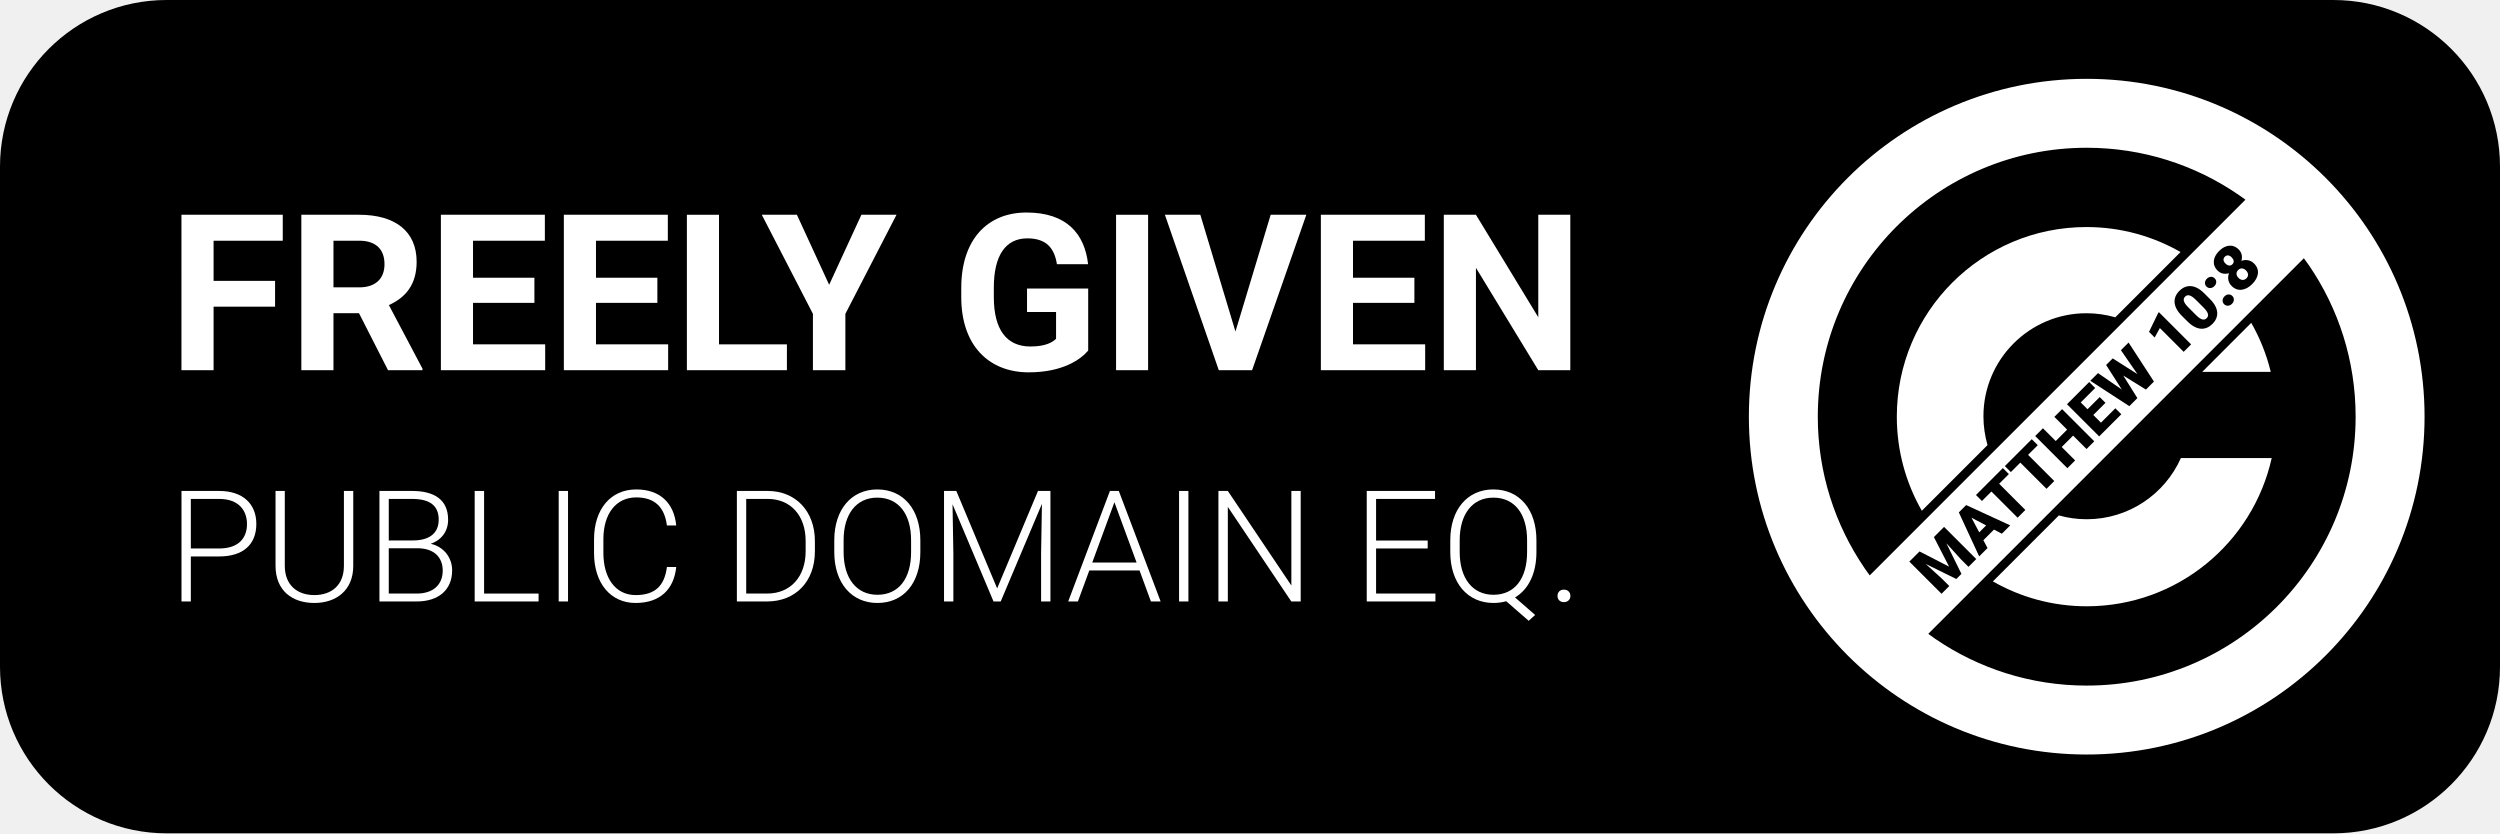
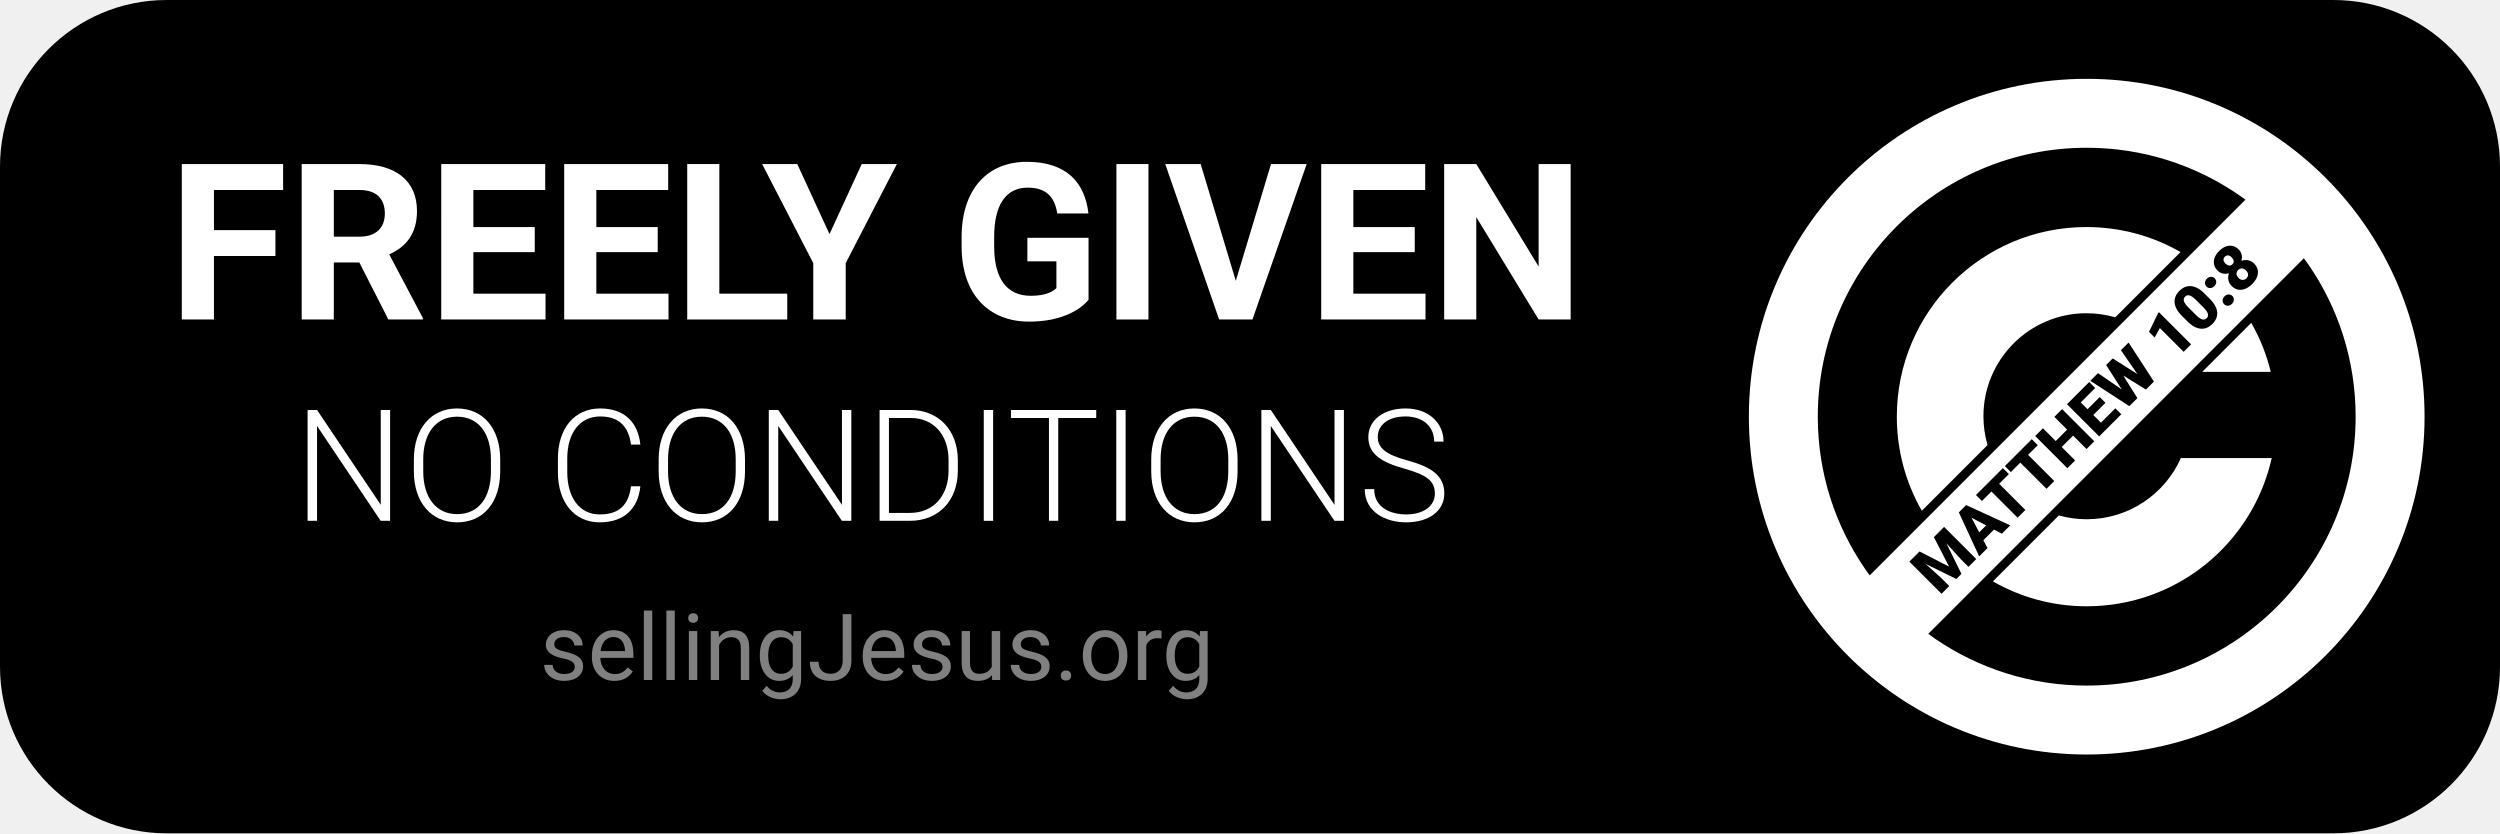
<svg xmlns="http://www.w3.org/2000/svg" version="1.0" viewBox="0 0 360 120" zoomAndPan="magnify">
  <defs>
    <clipPath id="54db6fd5a4-8">
      <path d="m971.99 277.57h237.75v237.75h-237.75z" />
    </clipPath>
  </defs>
  <g>
    <g transform="scale(.16216)">
      <g transform="translate(567.76 377.68)" />
    </g>
    <g transform="scale(.16216)" fill="#fff">
      <g transform="translate(1117.9 380.92)" />
    </g>
    <g transform="scale(.16216)">
      <g transform="translate(521.02 483.61)" />
    </g>
  </g>
  <g>
    <rect x="-2.95e-6" y="-1.229e-14" width="360" height="120" rx="24" ry="24" stop-color="#000000" stroke-linecap="round" stroke-linejoin="round" stroke-width="1.751" />
    <g transform="matrix(.40963 0 0 .40963 -146.34 -102.35)">
      <g fill="#fff">
        <g clip-path="url(#54db6fd5a4-8)">
          <path d="m1090.8 490.87c-19.738 0-38.039-6.074-53.203-16.406-0.844-0.57-1.664-1.18-2.488-1.793l132.03-132.03c0.613 0.82 1.223 1.645 1.793 2.488 10.356 15.16 16.406 33.465 16.406 53.203 0 52.191-42.32 94.535-94.535 94.535zm0-189.07c19.762 0 38.129 6.094 53.289 16.469 0.863 0.57 1.664 1.184 2.508 1.793l-132.07 132.07c-0.609-0.844-1.223-1.645-1.789-2.508-10.375-15.184-16.469-33.508-16.469-53.289 0-52.211 42.32-94.535 94.531-94.535zm0-24.23c-65.582 0-118.76 53.164-118.76 118.77 0 65.582 53.18 118.76 118.76 118.76 65.606 0 118.77-53.18 118.77-118.76 0-65.602-53.16-118.77-118.77-118.77" fill="#fff" />
        </g>
        <g>
          <path d="m1090.8 462.99c31.82 0 58.414-22.289 65.035-52.105h-31.926c-5.633 12.672-18.348 21.508-33.109 21.508-3.394 0-6.684-0.465-9.785-1.348l-23.195 23.195c9.723 5.566 20.984 8.75 32.98 8.75" />
          <path d="m1155.5 380.58c-1.476-6.113-3.816-11.891-6.855-17.227l-17.227 17.227h24.082" />
          <path d="m1054.5 396.18c0-19.988 16.219-36.207 36.207-36.207 3.523 0 6.918 0.508 10.144 1.434l22.941-22.941c-9.742-5.59-21.043-8.793-33.086-8.793-36.816 0-66.656 29.836-66.656 66.656 0 12.039 3.207 23.324 8.793 33.086l23.09-23.09c-0.926-3.227-1.434-6.621-1.434-10.145" />
        </g>
      </g>
      <g transform="matrix(.67039 -.67039 .67039 .67039 56.59 20.638)" stop-color="#000000" stroke-linecap="round" stroke-linejoin="round" stroke-width="1.717" style="white-space:pre" aria-label="MATTHEW 10:8">
        <path d="m415.74 1054.8-3.767-11.741h-5.332v16.875h4.068v-3.941l-0.394-8.067 4.08 12.008h2.689l4.08-12.008-0.394 8.067v3.941h4.08v-16.875h-5.343z" />
        <path d="m426.32 1060h4.37l0.974-3.152h5.575l0.974 3.152h4.381l-6.236-16.875h-3.836zm6.317-6.293 1.808-5.876 1.82 5.876z" />
        <path d="m441.57 1046.2h4.961v13.734h4.068v-13.734h5.077v-3.141h-14.105z" />
        <path d="m456.73 1046.2h4.961v13.734h4.068v-13.734h5.077v-3.141h-14.105z" />
        <path d="m482.61 1060h4.057v-16.875h-4.057v6.699h-5.981v-6.699h-4.068v16.875h4.068v-7.047h5.981z" />
        <path d="m489.24 1060h11.613v-3.129h-7.545v-4.022h6.386v-3.025h-6.386v-3.558h7.58v-3.141h-11.648z" />
        <path d="m521.56 1043.1h-4.022l-1.936 10.594-2.364-10.594h-3.454l-2.318 10.559-1.936-10.559h-4.033l3.581 16.875h4.219l2.214-9.62 2.26 9.62h4.207z" />
        <path d="m537.47 1043.1h-0.359l-7.395 2.561v2.967l3.848-1.124v12.471h3.906z" />
        <path d="m554.3 1050c0-4.868-2.422-7.128-5.888-7.128-3.477 0-5.876 2.26-5.876 7.128v3.083c0 4.868 2.422 7.128 5.899 7.128 3.466 0 5.865-2.26 5.865-7.128zm-3.906 3.558c0 2.735-0.753 3.639-1.959 3.639-1.24 0-1.994-0.904-1.994-3.639v-4.057c0-2.689 0.742-3.616 1.97-3.616s1.982 0.927 1.982 3.616z" />
        <path d="m556.66 1058.1c0 1.113 0.881 1.959 2.156 1.959 1.286 0 2.156-0.846 2.156-1.959 0-1.113-0.869-1.959-2.156-1.959-1.275 0-2.156 0.846-2.156 1.959zm0-9.249c0 1.113 0.881 1.959 2.156 1.959 1.286 0 2.156-0.846 2.156-1.959 0-1.113-0.869-1.959-2.156-1.959-1.275 0-2.156 0.846-2.156 1.959z" />
        <path d="m575.18 1055.3c0-1.866-1.008-3.268-2.619-4.045 1.414-0.753 2.272-2.051 2.272-3.674 0-3.095-2.295-4.752-5.54-4.752-3.211 0-5.529 1.657-5.529 4.752 0 1.623 0.869 2.909 2.295 3.663-1.623 0.777-2.654 2.191-2.654 4.057 0 3.234 2.538 4.88 5.911 4.88 3.384 0 5.865-1.646 5.865-4.88zm-4.254-7.511c0 1.205-0.533 2.017-1.611 2.017-1.078 0-1.634-0.811-1.634-2.017 0-1.217 0.556-1.947 1.611-1.947 1.078 0 1.634 0.753 1.634 1.947zm0.325 7.198c0 1.356-0.765 2.179-1.936 2.179-1.182 0-1.994-0.823-1.994-2.179 0-1.379 0.811-2.167 1.97-2.167 1.182 0 1.959 0.788 1.959 2.167z" />
      </g>
    </g>
-     <g transform="matrix(1.3333 0 0 1.3333 -118 -.20781)" fill="#fff" stop-color="#000000" stroke-linecap="round" stroke-linejoin="round" stroke-width="1.708" style="white-space:pre" aria-label="FREELY GIVEN">
+     <g transform="matrix(1.3333 0 0 1.3333 -117.95 -7.5094)" fill="#fff" stop-color="#000000" stroke-linecap="round" stroke-linejoin="round" stroke-width="1.708" style="white-space:pre" aria-label="FREELY GIVEN">
      <path d="m108.1 40.138h3.47v-6.86h6.641v-2.79h-6.641v-4.335h7.471v-2.802h-10.942z" />
      <path d="m130.41 40.138h3.724v-0.161l-3.632-6.872c1.845-0.83 2.998-2.248 2.998-4.681 0-3.309-2.341-5.073-6.203-5.073h-6.249v16.787h3.47v-6.157h2.756zm-5.892-13.985h2.779c1.856 0 2.732 0.98 2.732 2.537 0 1.51-0.911 2.502-2.732 2.502h-2.779z" />
      <path d="m136.12 40.138h11.264v-2.79h-7.794v-4.485h6.63v-2.709h-6.63v-4.001h7.759v-2.802h-11.23z" />
      <path d="m149.4 40.138h11.264v-2.79h-7.794v-4.485h6.63v-2.709h-6.63v-4.001h7.759v-2.802h-11.23z" />
      <path d="m173.49 37.348h-7.333v-13.997h-3.47v16.787h10.803z" />
      <path d="m174.57 23.351h-3.793l5.523 10.699v6.088h3.505v-6.088l5.523-10.699h-3.793l-3.482 7.563z" />
      <path d="m206.03 31.318h-6.606v2.537h3.136v2.894c-0.369 0.357-1.107 0.83-2.767 0.83-2.583 0-3.955-1.833-3.955-5.327v-1.026c0-3.482 1.268-5.327 3.62-5.327 2.087 0 2.929 1.095 3.194 2.79h3.367c-0.369-3.263-2.294-5.58-6.653-5.58-4.254 0-7.045 2.963-7.045 8.14v1.003c0 5.177 2.94 8.117 7.287 8.117 3.689 0 5.626-1.407 6.422-2.352z" />
      <path d="m212.5 23.351h-3.459v16.787h3.459z" />
      <path d="m229.59 23.351h-3.851l-3.805 12.613-3.793-12.613h-3.828l5.822 16.787h3.597z" />
      <path d="m231.16 40.138h11.264v-2.79h-7.794v-4.485h6.63v-2.709h-6.63v-4.001h7.759v-2.802h-11.23z" />
      <path d="m258.1 23.351h-3.459v11.068l-6.733-11.068h-3.47v16.787h3.47v-11.057l6.733 11.057h3.459z" />
    </g>
  </g>
-   <g display="none">
-     <g transform="translate(.071045)" fill="#fff" stop-color="#000000" stroke-linecap="round" stroke-linejoin="round" stroke-width="1.619" style="white-space:pre" aria-label="PUBLIC DOMAIN">
+   <g display="none" fill="#fff" stroke-linecap="round" stroke-linejoin="round">
+     <g transform="translate(.11662 -11.605)" stop-color="#000000" stroke-width="1.619" style="white-space:pre" aria-label="PUBLIC DOMAIN">
      <path d="m50.9 80.129c3.497 0 5.355-1.749 5.355-4.689 0-2.809-1.858-4.743-5.355-4.743h-5.421v15.913h1.344v-6.481zm-4.077-8.284h4.077c2.831 0 4.011 1.672 4.011 3.618 0 1.989-1.18 3.519-4.011 3.519h-4.077z" />
      <path d="m68.867 70.697v10.776c0 2.787-1.781 4.219-4.262 4.219-2.459 0-4.251-1.432-4.251-4.219v-10.776h-1.333v10.776c0 3.585 2.415 5.355 5.585 5.355 3.104 0 5.607-1.77 5.607-5.355v-10.776z" />
      <path d="m84.452 82.129c0-1.847-1.213-3.41-3.093-3.825 1.585-0.536 2.514-1.825 2.514-3.454 0-2.885-1.967-4.153-5.191-4.153h-4.699v15.913h5.377c3.038 0 5.093-1.585 5.093-4.481zm-9.126-10.284h3.355c2.546 0 3.836 0.951 3.836 2.984 0 1.967-1.355 2.994-3.705 2.994h-3.486zm7.771 10.306c0 2.066-1.399 3.322-3.738 3.322h-4.033v-6.525h4.131c2.481 0 3.639 1.399 3.639 3.202z" />
      <path d="m96.9 85.473h-7.847v-14.776h-1.355v15.913h9.202z" />
      <path d="m101.14 70.697h-1.344v15.913h1.344z" />
      <path d="m115.38 81.648c-0.339 2.688-1.694 4.044-4.503 4.044-2.962 0-4.645-2.535-4.645-6.044v-2.011c0-3.607 1.781-6.011 4.732-6.011 2.732 0 4.087 1.475 4.415 4.044h1.344c-0.328-3.268-2.361-5.191-5.76-5.191-3.716 0-6.077 2.874-6.077 7.18v1.989c0 4.306 2.361 7.18 5.989 7.18 3.497 0 5.519-1.945 5.847-5.18z" />
      <path d="m125.46 86.61h4.35c4.087 0 6.885-2.853 6.885-7.224v-1.464c0-4.361-2.82-7.224-6.787-7.224h-4.448zm4.448-14.765c3.279 0 5.454 2.382 5.454 6.055v1.486c0 3.618-2.142 6.087-5.552 6.087h-3.006v-13.628z" />
      <path d="m151.87 77.801c0-4.448-2.437-7.322-6.208-7.322-3.705 0-6.186 2.874-6.186 7.322v1.705c0 4.459 2.503 7.322 6.208 7.322 3.771 0 6.186-2.863 6.186-7.322zm-1.333 1.705c0 3.781-1.76 6.142-4.853 6.142-3.006 0-4.863-2.361-4.863-6.142v-1.727c0-3.76 1.836-6.12 4.841-6.12 3.082 0 4.874 2.361 4.874 6.12z" />
      <path d="m162.93 84.73-5.88-14.033h-1.77v15.913h1.344v-6.962l-0.12-7.038 5.902 14h1.038l5.934-14.055-0.12 7.093v6.962h1.344v-15.913h-1.792z" />
      <path d="m173.16 86.61h1.399l1.639-4.459h7.235l1.639 4.459h1.399l-6.022-15.913h-1.279zm3.465-5.607 3.191-8.678 3.191 8.678z" />
      <path d="m190.47 70.697h-1.344v15.913h1.344z" />
      <path d="m206.65 70.697h-1.344v13.617l-9.148-13.617h-1.355v15.913h1.355v-13.617l9.137 13.617h1.355z" />
    </g>
+     <g opacity=".5" stop-color="#000000" stroke-dasharray="2, 4" stroke-width="2" style="white-space:pre" aria-label="sellingJesus.org/free">
+       <path d="m68.264 96.05c0 0.579-0.534 1.009-1.517 1.009-0.749 0-1.621-0.319-1.673-1.315h-1.211c0 1.165 1.016 2.305 2.884 2.305 1.641 0 2.721-0.853 2.721-2.09 0-1.133-0.801-1.706-2.533-2.103-1.328-0.299-1.621-0.566-1.621-1.087 0-0.514 0.397-1.035 1.4-1.035 0.951 0 1.478 0.632 1.478 1.211h1.204c0-1.211-0.996-2.2-2.682-2.2-1.582 0-2.611 0.944-2.611 2.057 0 1.159 0.97 1.706 2.539 2.031 1.393 0.28 1.621 0.697 1.621 1.217z" />
+       <path d="m76.617 96.688-0.729-0.579c-0.443 0.579-1.009 0.957-1.855 0.957-1.282 0-2.051-1.035-2.09-2.331h4.766v-0.54c0-1.973-0.879-3.45-2.897-3.45-1.582 0-3.079 1.328-3.079 3.626v0.273c0 1.986 1.27 3.405 3.236 3.405 1.393 0 2.194-0.664 2.65-1.361zm-2.806-4.954c1.23 0 1.634 0.99 1.693 1.927v0.091h-3.522c0.163-1.302 0.872-2.018 1.829-2.018z" />
+       <path d="m79.423 87.918h-1.211v10h1.211z" />
+       <path d="m82.665 87.918h-1.211v10h1.211z" />
+       <path d="m84.605 89.005c0 0.378 0.241 0.677 0.71 0.677 0.462 0 0.716-0.299 0.716-0.677 0-0.391-0.254-0.697-0.716-0.697-0.469 0-0.71 0.306-0.71 0.697zm1.302 1.869h-1.211v7.044h1.211z" />
+       <path d="m90.764 91.759c0.911 0 1.406 0.43 1.406 1.53v4.629h1.211v-4.616c0-1.849-0.872-2.559-2.259-2.559-0.872 0-1.602 0.378-2.103 1.009l-0.039-0.879h-1.139v7.044h1.204v-5.032c0.332-0.664 0.944-1.126 1.719-1.126z" />
+       <path d="m100.86 97.768v-6.894h-1.094l-0.059 0.781c-0.462-0.586-1.12-0.911-2.012-0.911-1.719 0-2.78 1.445-2.78 3.594v0.137c0 2.057 1.074 3.574 2.767 3.574 0.859 0 1.51-0.299 1.973-0.84v0.618c0 1.23-0.729 1.881-1.869 1.881-0.638 0-1.302-0.234-1.888-0.951l-0.632 0.716c0.632 0.918 1.881 1.224 2.611 1.224 1.758 0 2.982-1.061 2.982-2.93zm-4.74-3.294v-0.137c0-1.4 0.553-2.578 1.869-2.578 0.84 0 1.361 0.436 1.667 1.016v3.21c-0.312 0.605-0.82 1.042-1.68 1.042-1.302 0-1.855-1.152-1.855-2.552z" />
+       <path d="m106.85 95.151c0 1.23-0.749 1.875-1.738 1.875-1.022 0-1.738-0.534-1.738-1.732h-1.256c0 1.869 1.25 2.754 2.995 2.754 1.738 0 2.988-1.022 2.988-2.897v-6.712h-1.25z" />
+       <path d="m115.62 96.688-0.729-0.579c-0.443 0.579-1.009 0.957-1.855 0.957-1.283 0-2.051-1.035-2.09-2.331h4.766v-0.54c0-1.973-0.879-3.45-2.897-3.45-1.582 0-3.079 1.328-3.079 3.626v0.273c0 1.986 1.27 3.405 3.236 3.405 1.393 0 2.194-0.664 2.65-1.361zm-2.806-4.954c1.23 0 1.634 0.99 1.693 1.927v0.091h-3.522c0.163-1.302 0.872-2.018 1.829-2.018z" />
+       <path d="m121.22 96.05c0 0.579-0.534 1.009-1.517 1.009-0.749 0-1.621-0.319-1.673-1.315h-1.211c0 1.165 1.016 2.305 2.884 2.305 1.641 0 2.721-0.853 2.721-2.09 0-1.133-0.801-1.706-2.533-2.103-1.328-0.299-1.621-0.566-1.621-1.087 0-0.514 0.397-1.035 1.4-1.035 0.951 0 1.478 0.632 1.478 1.211h1.204c0-1.211-0.996-2.2-2.682-2.2-1.582 0-2.611 0.944-2.611 2.057 0 1.159 0.97 1.706 2.539 2.031 1.393 0.28 1.621 0.697 1.621 1.217z" />
+       <path d="m128.37 97.918h1.152v-7.044h-1.211v5.13c-0.286 0.618-0.853 1.022-1.836 1.022-0.658 0-1.296-0.326-1.296-1.595v-4.557h-1.204v4.544c0 1.875 0.931 2.63 2.311 2.63 0.951 0 1.621-0.306 2.057-0.827z" />
+       <path d="m135.45 96.05c0 0.579-0.534 1.009-1.517 1.009-0.749 0-1.621-0.319-1.673-1.315h-1.211c0 1.165 1.016 2.305 2.884 2.305 1.641 0 2.721-0.853 2.721-2.09 0-1.133-0.801-1.706-2.533-2.103-1.328-0.299-1.621-0.566-1.621-1.087 0-0.514 0.397-1.035 1.4-1.035 0.951 0 1.478 0.632 1.478 1.211h1.204c0-1.211-0.996-2.2-2.682-2.2-1.582 0-2.611 0.944-2.611 2.057 0 1.159 0.97 1.706 2.539 2.031 1.393 0.28 1.621 0.697 1.621 1.217z" />
+       <path d="m138.25 97.28c0 0.404 0.26 0.716 0.749 0.716s0.749-0.312 0.749-0.716c0-0.41-0.26-0.729-0.749-0.729s-0.749 0.319-0.749 0.729z" />
+       <path d="m141.43 94.474c0 2.038 1.23 3.574 3.21 3.574 1.973 0 3.203-1.536 3.203-3.574v-0.15c0-2.038-1.23-3.581-3.216-3.581-1.966 0-3.197 1.543-3.197 3.581zm1.204-0.15c0-1.38 0.664-2.591 1.992-2.591 1.335 0 2.005 1.211 2.005 2.591v0.15c0 1.4-0.671 2.585-1.992 2.585-1.341 0-2.005-1.185-2.005-2.585z" />
+       <path d="m152.16 91.903c0.228 0 0.384 0.013 0.586 0.052l7e-3 -1.12c-0.085-0.039-0.365-0.091-0.534-0.091-0.768 0-1.322 0.365-1.673 0.938l-0.026-0.807h-1.172v7.044h1.204v-5c0.26-0.618 0.788-1.016 1.608-1.016z" />
+       <path d="m159.4 97.768v-6.894h-1.094l-0.059 0.781c-0.462-0.586-1.12-0.911-2.012-0.911-1.719 0-2.78 1.445-2.78 3.594v0.137c0 2.057 1.074 3.574 2.767 3.574 0.859 0 1.51-0.299 1.973-0.84v0.618c0 1.23-0.729 1.881-1.869 1.881-0.638 0-1.302-0.234-1.888-0.951l-0.632 0.716c0.632 0.918 1.881 1.224 2.611 1.224 1.758 0 2.982-1.061 2.982-2.93zm-4.74-3.294v-0.137c0-1.4 0.553-2.578 1.869-2.578 0.84 0 1.361 0.436 1.667 1.016v3.21c-0.312 0.605-0.82 1.042-1.68 1.042-1.302 0-1.855-1.152-1.855-2.552z" />
+       <path d="m165.43 88.439h-1.029l-3.958 10.293h1.035z" />
+       <path d="m170.03 91.798v-0.924h-1.497v-0.742c0-0.853 0.449-1.322 1.224-1.322 0.228 0 0.469 0.02 0.651 0.059l0.065-0.983c-0.273-0.065-0.56-0.104-0.833-0.104-1.439 0-2.311 0.833-2.311 2.35v0.742h-1.113v0.924h1.113v6.12h1.204v-6.12z" />
+       <path d="m174.18 91.903c0.228 0 0.384 0.013 0.586 0.052l7e-3 -1.12c-0.085-0.039-0.365-0.091-0.534-0.091-0.768 0-1.322 0.365-1.673 0.938l-0.026-0.807h-1.172v7.044h1.204v-5c0.26-0.618 0.788-1.016 1.608-1.016z" />
+       <path d="m181.34 96.688-0.729-0.579c-0.443 0.579-1.009 0.957-1.855 0.957-1.283 0-2.051-1.035-2.09-2.331h4.766v-0.54c0-1.973-0.879-3.45-2.897-3.45-1.582 0-3.079 1.328-3.079 3.626v0.273c0 1.986 1.27 3.405 3.236 3.405 1.393 0 2.194-0.664 2.65-1.361zm-2.806-4.954c1.23 0 1.634 0.99 1.693 1.927v0.091h-3.522c0.163-1.302 0.872-2.018 1.829-2.018z" />
+       <path d="m188.41 96.688-0.729-0.579c-0.443 0.579-1.009 0.957-1.855 0.957-1.283 0-2.051-1.035-2.09-2.331h4.766v-0.54c0-1.973-0.879-3.45-2.897-3.45-1.582 0-3.079 1.328-3.079 3.626v0.273c0 1.986 1.27 3.405 3.236 3.405 1.393 0 2.194-0.664 2.65-1.361zm-2.806-4.954c1.23 0 1.634 0.99 1.693 1.927v0.091h-3.522c0.163-1.302 0.872-2.018 1.829-2.018z" />
+     </g>
  </g>
-   <g>
-     <g fill="#fff" stop-color="#000000" stroke-linecap="round" stroke-linejoin="round" stroke-width="1.619" style="white-space:pre" aria-label="PUBLIC DOMAIN EQ.">
-       <path d="m31.556 80.129c3.497 0 5.355-1.749 5.355-4.689 0-2.809-1.858-4.743-5.355-4.743h-5.421v15.913h1.344v-6.481zm-4.077-8.284h4.077c2.831 0 4.011 1.672 4.011 3.618 0 1.989-1.18 3.519-4.011 3.519h-4.077z" />
-       <path d="m49.523 70.697v10.776c0 2.787-1.781 4.219-4.262 4.219-2.459 0-4.251-1.432-4.251-4.219v-10.776h-1.333v10.776c0 3.585 2.415 5.355 5.585 5.355 3.104 0 5.607-1.77 5.607-5.355v-10.776z" />
-       <path d="m65.108 82.129c0-1.847-1.213-3.41-3.093-3.825 1.585-0.536 2.514-1.825 2.514-3.454 0-2.885-1.967-4.153-5.191-4.153h-4.699v15.913h5.377c3.038 0 5.093-1.585 5.093-4.481zm-9.126-10.284h3.355c2.546 0 3.836 0.951 3.836 2.984 0 1.967-1.355 2.994-3.705 2.994h-3.486zm7.771 10.306c0 2.066-1.399 3.322-3.738 3.322h-4.033v-6.525h4.131c2.481 0 3.639 1.399 3.639 3.202z" />
-       <path d="m77.556 85.473h-7.847v-14.776h-1.355v15.913h9.202z" />
-       <path d="m81.796 70.697h-1.344v15.913h1.344z" />
-       <path d="m96.036 81.648c-0.339 2.688-1.694 4.044-4.503 4.044-2.962 0-4.645-2.535-4.645-6.044v-2.011c0-3.607 1.781-6.011 4.732-6.011 2.732 0 4.087 1.475 4.415 4.044h1.344c-0.328-3.268-2.361-5.191-5.76-5.191-3.716 0-6.077 2.874-6.077 7.18v1.989c0 4.306 2.361 7.18 5.989 7.18 3.497 0 5.519-1.945 5.847-5.18z" />
-       <path d="m106.11 86.61h4.35c4.087 0 6.885-2.853 6.885-7.224v-1.464c0-4.361-2.82-7.224-6.787-7.224h-4.448zm4.448-14.765c3.279 0 5.454 2.382 5.454 6.055v1.486c0 3.618-2.142 6.087-5.552 6.087h-3.006v-13.628z" />
-       <path d="m132.53 77.801c0-4.448-2.437-7.322-6.208-7.322-3.705 0-6.186 2.874-6.186 7.322v1.705c0 4.459 2.503 7.322 6.208 7.322 3.771 0 6.186-2.863 6.186-7.322zm-1.333 1.705c0 3.781-1.76 6.142-4.853 6.142-3.006 0-4.863-2.361-4.863-6.142v-1.727c0-3.76 1.836-6.12 4.841-6.12 3.082 0 4.874 2.361 4.874 6.12z" />
-       <path d="m143.59 84.73-5.88-14.033h-1.77v15.913h1.344v-6.962l-0.12-7.038 5.902 14h1.038l5.934-14.055-0.12 7.093v6.962h1.344v-15.913h-1.792z" />
-       <path d="m153.82 86.61h1.399l1.639-4.459h7.235l1.639 4.459h1.399l-6.022-15.913h-1.279zm3.465-5.607 3.191-8.678 3.191 8.678z" />
-       <path d="m171.13 70.697h-1.344v15.913h1.344z" />
-       <path d="m187.3 70.697h-1.344v13.617l-9.148-13.617h-1.355v15.913h1.355v-13.617l9.137 13.617h1.355z" />
-       <path d="m196.81 86.61h9.891v-1.137h-8.546v-6.492h7.432v-1.147h-7.432v-5.989h8.492v-1.147h-9.836z" />
-       <path d="m221.06 88.555-2.896-2.525c1.945-1.147 3.082-3.465 3.082-6.525v-1.705c0-4.448-2.437-7.322-6.208-7.322-3.716 0-6.197 2.874-6.197 7.322v1.705c0 4.459 2.503 7.322 6.219 7.322 0.656 0 1.268-0.087 1.836-0.251l3.235 2.82zm-1.159-9.049c0 3.781-1.76 6.142-4.841 6.142-3.006 0-4.863-2.361-4.863-6.142v-1.727c0-3.76 1.836-6.12 4.841-6.12 3.082 0 4.863 2.361 4.863 6.12z" />
-       <path d="m224.28 85.812c0 0.503 0.339 0.896 0.918 0.896 0.579 0 0.94-0.393 0.94-0.896 0-0.514-0.361-0.907-0.94-0.907-0.579 0-0.918 0.393-0.918 0.907z" />
+   <g fill="#fff" stroke-linecap="round" stroke-linejoin="round">
+     <g opacity=".5" stop-color="#000000" stroke-dasharray="2, 4" stroke-width="2" style="white-space:pre" aria-label="sellingJesus.org">
+       <path d="m82.766 96.05c0 0.579-0.534 1.009-1.517 1.009-0.749 0-1.621-0.319-1.673-1.315h-1.211c0 1.165 1.016 2.305 2.884 2.305 1.641 0 2.721-0.853 2.721-2.09 0-1.133-0.801-1.706-2.533-2.103-1.328-0.299-1.621-0.566-1.621-1.087 0-0.514 0.397-1.035 1.4-1.035 0.951 0 1.478 0.632 1.478 1.211h1.204c0-1.211-0.996-2.2-2.682-2.2-1.582 0-2.611 0.944-2.611 2.057 0 1.159 0.97 1.706 2.539 2.031 1.393 0.28 1.621 0.697 1.621 1.217z" />
+       <path d="m91.119 96.688-0.729-0.579c-0.443 0.579-1.009 0.957-1.855 0.957-1.282 0-2.051-1.035-2.09-2.331h4.766v-0.54c0-1.973-0.879-3.45-2.897-3.45-1.582 0-3.079 1.328-3.079 3.626v0.273c0 1.986 1.27 3.405 3.236 3.405 1.393 0 2.194-0.664 2.65-1.361zm-2.806-4.954c1.23 0 1.634 0.99 1.693 1.927v0.091h-3.522c0.163-1.302 0.872-2.018 1.829-2.018z" />
+       <path d="m93.925 87.918h-1.211v10h1.211z" />
+       <path d="m97.167 87.918h-1.211v10h1.211z" />
+       <path d="m99.107 89.005c0 0.378 0.241 0.677 0.71 0.677 0.462 0 0.716-0.299 0.716-0.677 0-0.391-0.254-0.697-0.716-0.697-0.469 0-0.71 0.306-0.71 0.697zm1.302 1.869h-1.211v7.044h1.211z" />
+       <path d="m105.27 91.759c0.911 0 1.406 0.43 1.406 1.53v4.629h1.211v-4.616c0-1.849-0.872-2.559-2.259-2.559-0.872 0-1.602 0.378-2.103 1.009l-0.039-0.879h-1.139v7.044h1.204v-5.032c0.332-0.664 0.944-1.126 1.719-1.126z" />
+       <path d="m115.36 97.768v-6.894h-1.094l-0.059 0.781c-0.462-0.586-1.12-0.911-2.012-0.911-1.719 0-2.78 1.445-2.78 3.594v0.137c0 2.057 1.074 3.574 2.767 3.574 0.859 0 1.51-0.299 1.973-0.84v0.618c0 1.23-0.729 1.881-1.869 1.881-0.638 0-1.302-0.234-1.888-0.951l-0.632 0.716c0.632 0.918 1.881 1.224 2.611 1.224 1.758 0 2.982-1.061 2.982-2.93zm-4.74-3.294v-0.137c0-1.4 0.553-2.578 1.869-2.578 0.84 0 1.361 0.436 1.667 1.016v3.21c-0.312 0.605-0.82 1.042-1.68 1.042-1.302 0-1.855-1.152-1.855-2.552z" />
+       <path d="m121.35 95.151c0 1.23-0.749 1.875-1.738 1.875-1.022 0-1.738-0.534-1.738-1.732h-1.256c0 1.869 1.25 2.754 2.995 2.754 1.738 0 2.988-1.022 2.988-2.897v-6.712h-1.25z" />
+       <path d="m130.12 96.688-0.729-0.579c-0.443 0.579-1.009 0.957-1.855 0.957-1.283 0-2.051-1.035-2.09-2.331h4.766v-0.54c0-1.973-0.879-3.45-2.897-3.45-1.582 0-3.079 1.328-3.079 3.626v0.273c0 1.986 1.27 3.405 3.236 3.405 1.393 0 2.194-0.664 2.65-1.361zm-2.806-4.954c1.23 0 1.634 0.99 1.693 1.927v0.091h-3.522c0.163-1.302 0.872-2.018 1.829-2.018z" />
+       <path d="m135.72 96.05c0 0.579-0.534 1.009-1.517 1.009-0.749 0-1.621-0.319-1.673-1.315h-1.211c0 1.165 1.016 2.305 2.884 2.305 1.641 0 2.721-0.853 2.721-2.09 0-1.133-0.801-1.706-2.533-2.103-1.328-0.299-1.621-0.566-1.621-1.087 0-0.514 0.397-1.035 1.4-1.035 0.951 0 1.478 0.632 1.478 1.211h1.204c0-1.211-0.996-2.2-2.682-2.2-1.582 0-2.611 0.944-2.611 2.057 0 1.159 0.97 1.706 2.539 2.031 1.393 0.28 1.621 0.697 1.621 1.217z" />
+       <path d="m142.87 97.918h1.152v-7.044h-1.211v5.13c-0.286 0.618-0.853 1.022-1.836 1.022-0.658 0-1.296-0.326-1.296-1.595v-4.557h-1.204v4.544c0 1.875 0.931 2.63 2.311 2.63 0.951 0 1.621-0.306 2.057-0.827z" />
+       <path d="m149.95 96.05c0 0.579-0.534 1.009-1.517 1.009-0.749 0-1.621-0.319-1.673-1.315h-1.211c0 1.165 1.016 2.305 2.884 2.305 1.641 0 2.721-0.853 2.721-2.09 0-1.133-0.801-1.706-2.533-2.103-1.328-0.299-1.621-0.566-1.621-1.087 0-0.514 0.397-1.035 1.4-1.035 0.951 0 1.478 0.632 1.478 1.211h1.204c0-1.211-0.996-2.2-2.682-2.2-1.582 0-2.611 0.944-2.611 2.057 0 1.159 0.97 1.706 2.539 2.031 1.393 0.28 1.621 0.697 1.621 1.217z" />
+       <path d="m152.75 97.28c0 0.404 0.26 0.716 0.749 0.716s0.749-0.312 0.749-0.716c0-0.41-0.26-0.729-0.749-0.729s-0.749 0.319-0.749 0.729z" />
+       <path d="m155.93 94.474c0 2.038 1.23 3.574 3.21 3.574 1.973 0 3.203-1.536 3.203-3.574v-0.15c0-2.038-1.23-3.581-3.216-3.581-1.966 0-3.197 1.543-3.197 3.581zm1.204-0.15c0-1.38 0.664-2.591 1.992-2.591 1.335 0 2.005 1.211 2.005 2.591v0.15c0 1.4-0.671 2.585-1.992 2.585-1.341 0-2.005-1.185-2.005-2.585z" />
+       <path d="m166.67 91.903c0.228 0 0.384 0.013 0.586 0.052l7e-3 -1.12c-0.085-0.039-0.365-0.091-0.534-0.091-0.768 0-1.322 0.365-1.673 0.938l-0.026-0.807h-1.172v7.044h1.204v-5c0.26-0.618 0.788-1.016 1.608-1.016z" />
+       <path d="m173.9 97.768v-6.894h-1.094l-0.059 0.781c-0.462-0.586-1.12-0.911-2.012-0.911-1.719 0-2.78 1.445-2.78 3.594v0.137c0 2.057 1.074 3.574 2.767 3.574 0.859 0 1.51-0.299 1.973-0.84v0.618c0 1.23-0.729 1.881-1.869 1.881-0.638 0-1.302-0.234-1.888-0.951l-0.632 0.716c0.632 0.918 1.881 1.224 2.611 1.224 1.758 0 2.982-1.061 2.982-2.93zm-4.74-3.294v-0.137c0-1.4 0.553-2.578 1.869-2.578 0.84 0 1.361 0.436 1.667 1.016v3.21c-0.312 0.605-0.82 1.042-1.68 1.042-1.302 0-1.855-1.152-1.855-2.552z" />
+     </g>
+     <g stop-color="#000000" stroke-dasharray="3.368, 6.735" stroke-width="3.368" style="white-space:pre" aria-label="NO CONDITIONS">
+       <path d="m56.177 59.037h-1.348v13.659l-9.176-13.659h-1.359v15.961h1.359v-13.659l9.165 13.659h1.359z" />
+       <path d="m72.029 66.163c0-4.462-2.445-7.345-6.227-7.345-3.716 0-6.205 2.883-6.205 7.345v1.71c0 4.473 2.51 7.345 6.227 7.345 3.782 0 6.205-2.872 6.205-7.345zm-1.337 1.71c0 3.793-1.765 6.161-4.867 6.161-3.015 0-4.878-2.368-4.878-6.161v-1.732c0-3.771 1.842-6.139 4.856-6.139 3.091 0 4.889 2.368 4.889 6.139z" />
+       <path d="m90.863 70.021c-0.34 2.697-1.699 4.056-4.517 4.056-2.971 0-4.659-2.543-4.659-6.062v-2.017c0-3.618 1.787-6.029 4.747-6.029 2.741 0 4.1 1.48 4.429 4.056h1.348c-0.329-3.278-2.368-5.207-5.777-5.207-3.727 0-6.095 2.883-6.095 7.202v1.995c0 4.319 2.368 7.202 6.008 7.202 3.508 0 5.536-1.951 5.865-5.196z" />
+       <path d="m107.28 66.163c0-4.462-2.445-7.345-6.227-7.345-3.716 0-6.205 2.883-6.205 7.345v1.71c0 4.473 2.51 7.345 6.227 7.345 3.782 0 6.205-2.872 6.205-7.345zm-1.337 1.71c0 3.793-1.765 6.161-4.867 6.161-3.015 0-4.878-2.368-4.878-6.161v-1.732c0-3.771 1.842-6.139 4.856-6.139 3.091 0 4.889 2.368 4.889 6.139z" />
+       <path d="m122.59 59.037h-1.348v13.659l-9.176-13.659h-1.359v15.961h1.359v-13.659l9.165 13.659h1.359z" />
+       <path d="m126.66 74.998h4.363c4.1 0 6.906-2.861 6.906-7.246v-1.469c0-4.374-2.828-7.246-6.808-7.246h-4.462zm4.462-14.81c3.289 0 5.47 2.39 5.47 6.073v1.491c0 3.629-2.149 6.106-5.569 6.106h-3.015v-13.67z" />
+       <path d="m143.01 59.037h-1.348v15.961h1.348z" />
+       <path d="m145.58 60.188h5.47v14.81h1.337v-14.81h5.47v-1.151h-12.278z" />
+       <path d="m162.09 59.037h-1.348v15.961h1.348z" />
+       <path d="m178.21 66.163c0-4.462-2.445-7.345-6.227-7.345-3.716 0-6.205 2.883-6.205 7.345v1.71c0 4.473 2.51 7.345 6.227 7.345 3.782 0 6.205-2.872 6.205-7.345zm-1.337 1.71c0 3.793-1.765 6.161-4.867 6.161-3.015 0-4.878-2.368-4.878-6.161v-1.732c0-3.771 1.842-6.139 4.856-6.139 3.091 0 4.889 2.368 4.889 6.139z" />
+       <path d="m193.52 59.037h-1.348v13.659l-9.176-13.659h-1.359v15.961h1.359v-13.659l9.165 13.659h1.359z" />
+       <path d="m206.62 71.074c0 1.798-1.623 3.004-4.133 3.004-2.182 0-4.604-0.943-4.604-3.64h-1.359c0 3.377 3.124 4.78 5.964 4.78 3.179 0 5.492-1.568 5.492-4.166 0-2.587-1.918-3.826-5.306-4.747-3.223-0.866-4.275-1.864-4.275-3.398 0-1.601 1.359-2.938 4.001-2.938 2.609 0 4.122 1.535 4.122 3.618h1.348c0-2.664-2.116-4.769-5.47-4.769-3.146 0-5.361 1.666-5.361 4.122 0 2.521 2.006 3.651 5.218 4.55 3.311 0.932 4.363 1.82 4.363 3.585z" />
    </g>
  </g>
</svg>
